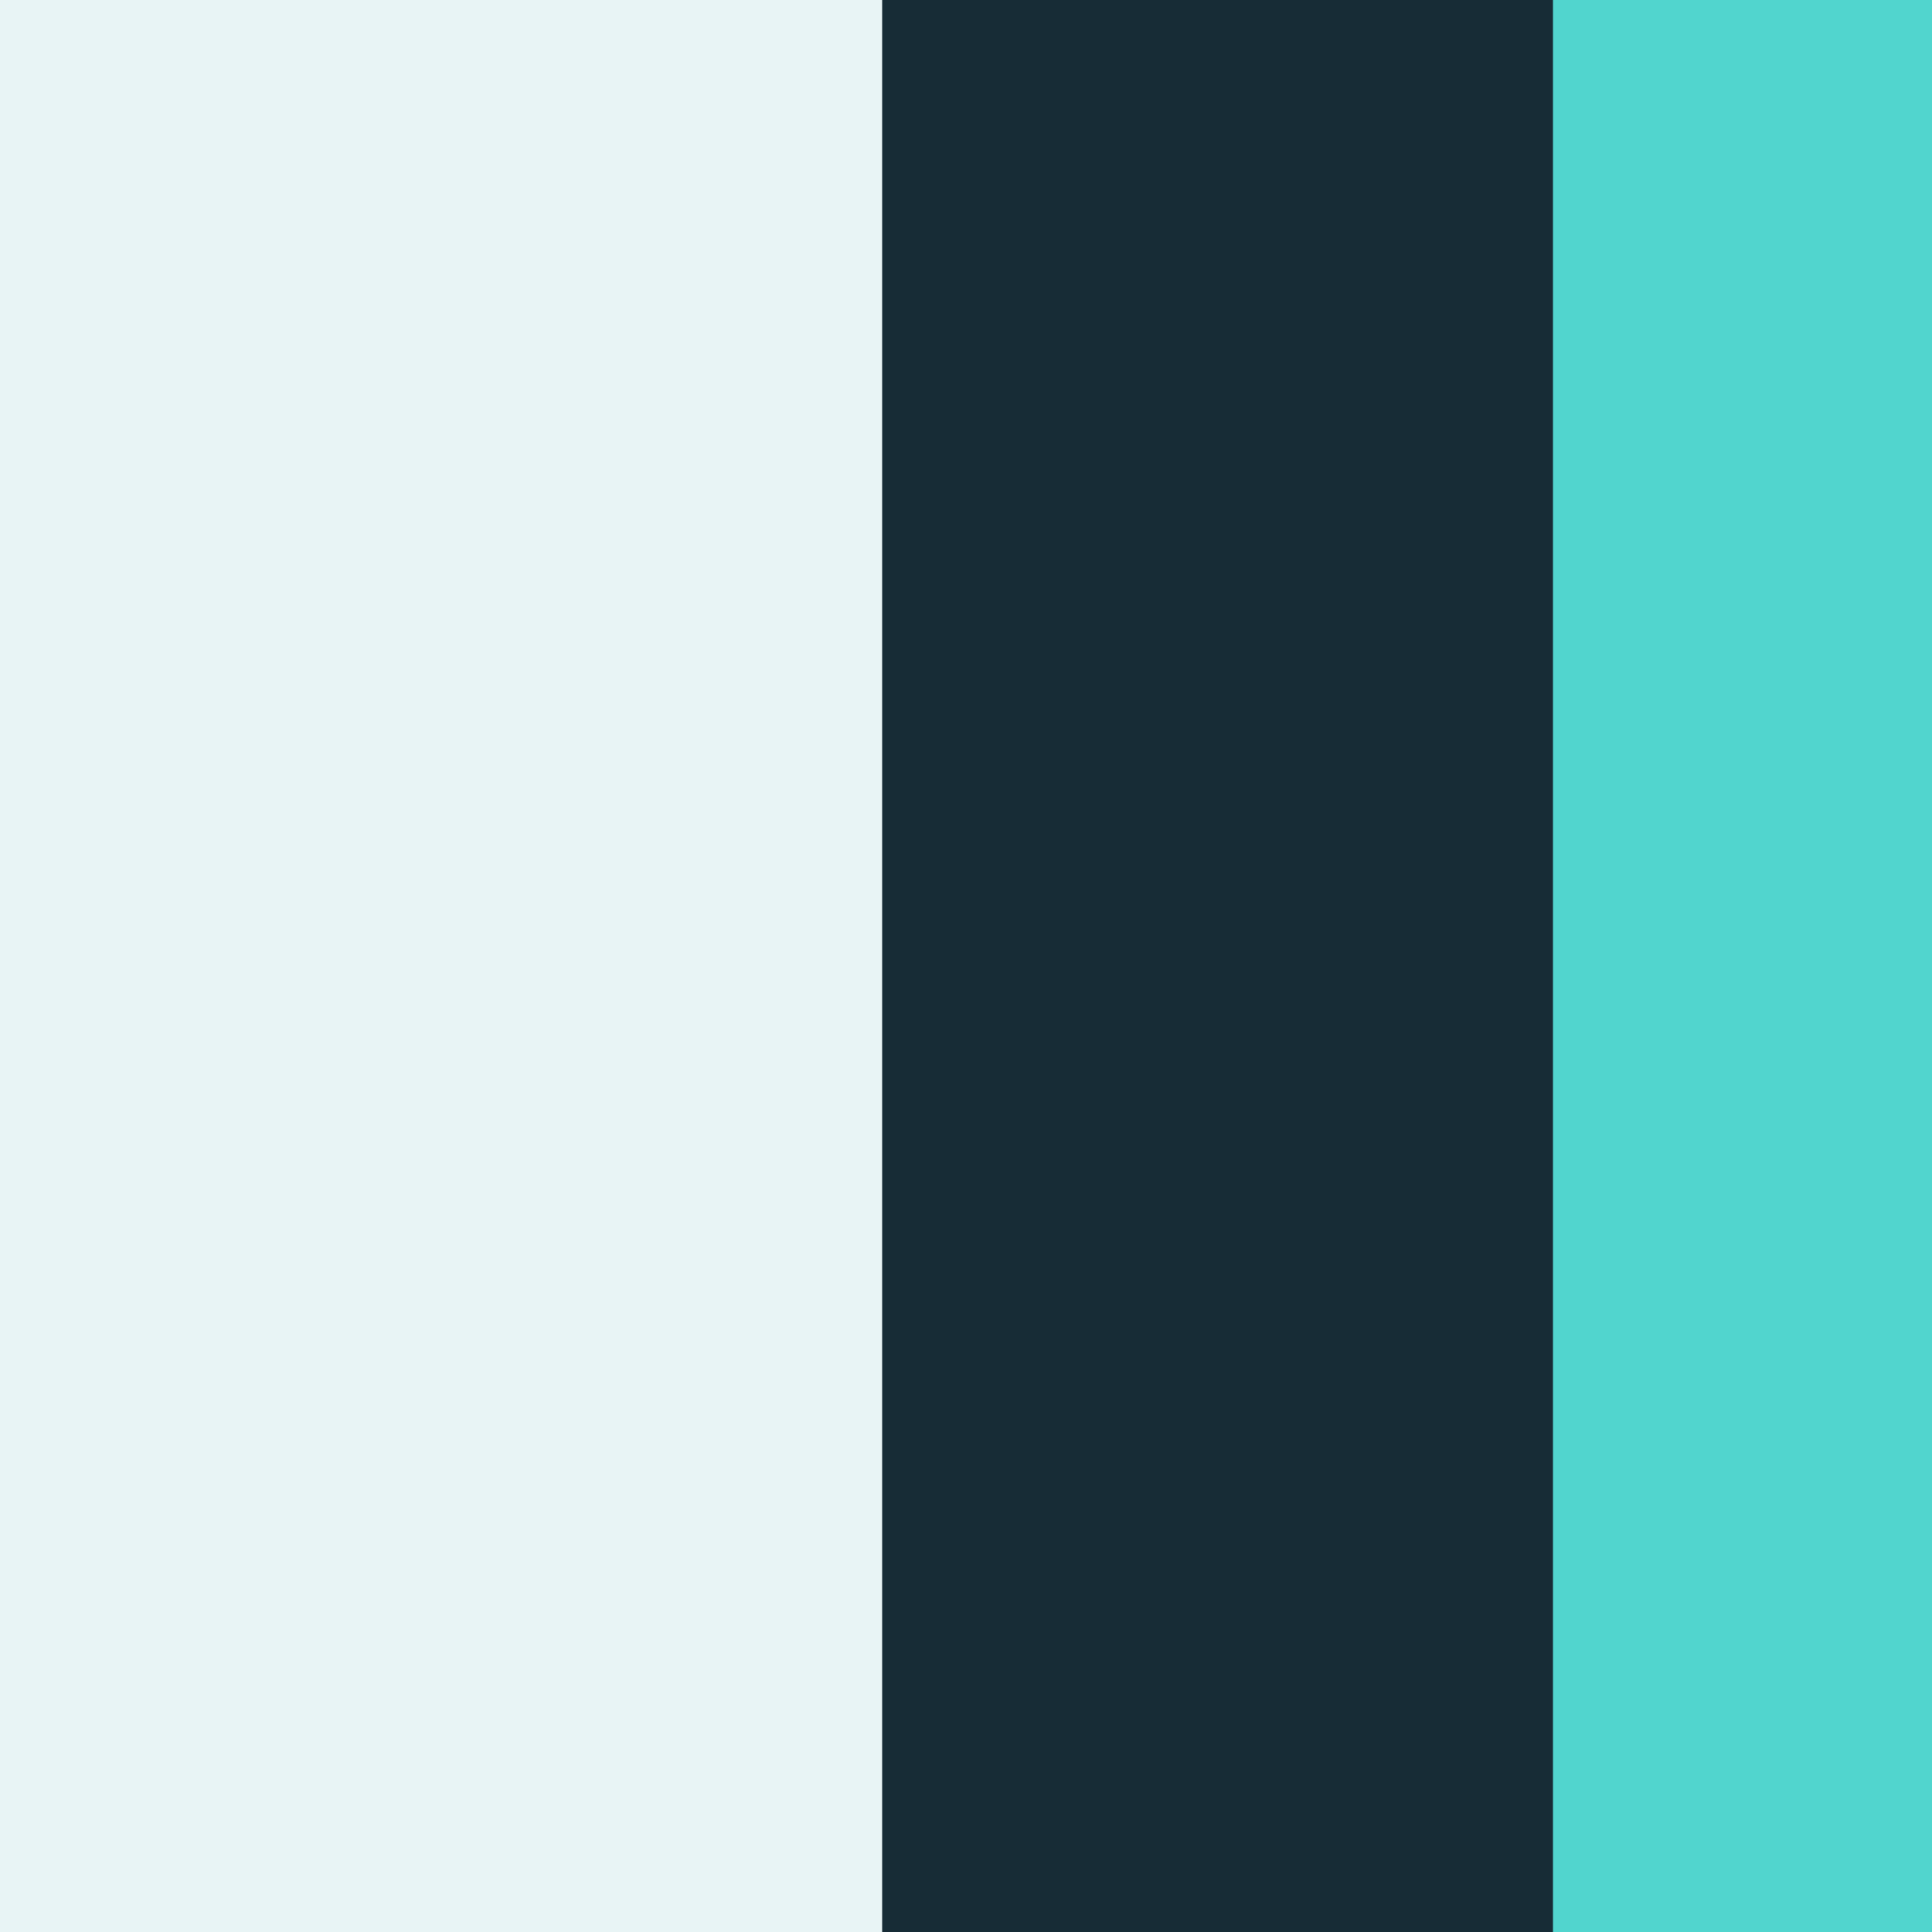
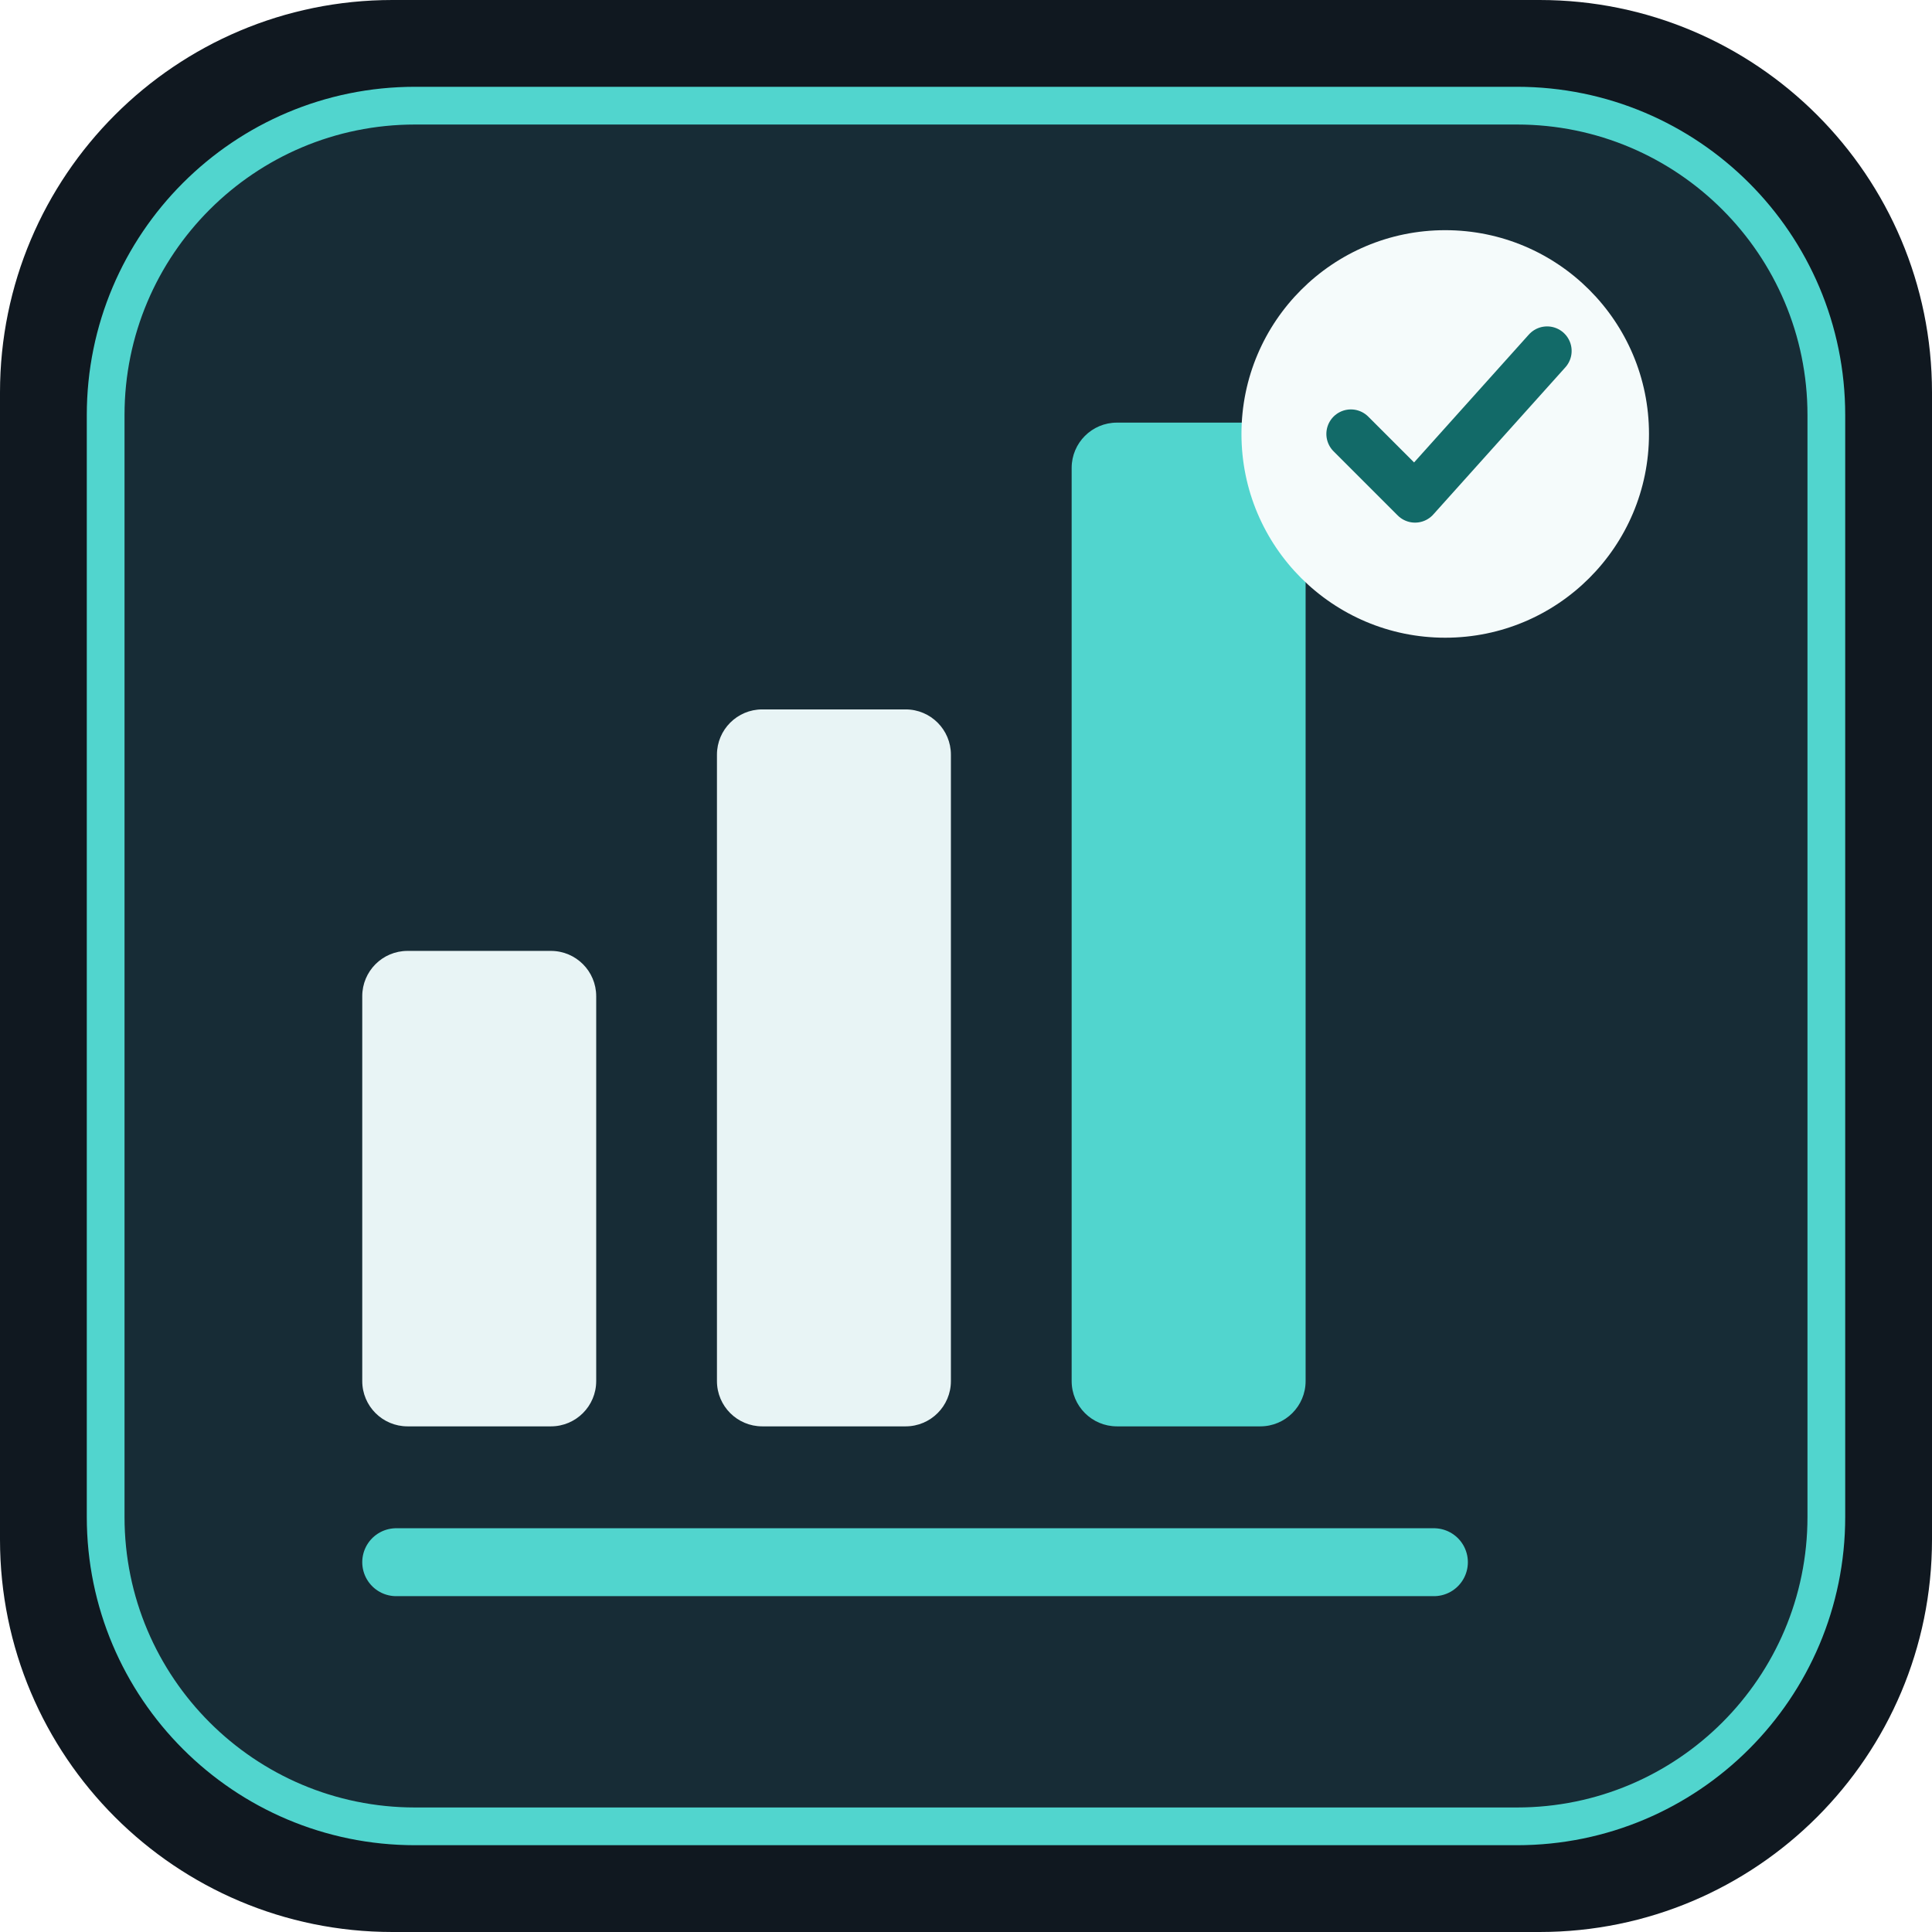
- <svg xmlns="http://www.w3.org/2000/svg" viewBox="209.92 209.92 92.16 92.16">
+ <svg xmlns="http://www.w3.org/2000/svg" viewBox="0 0 512 512">
  <rect width="512" height="512" rx="104" fill="#101820" />
  <rect x="28" y="28" width="456" height="456" rx="82" fill="#172c36" stroke="#51d5ce" stroke-width="10" />
  <rect x="96" y="252" width="62" height="126" rx="12" fill="#e8f4f5" />
  <rect x="190" y="188" width="62" height="190" rx="12" fill="#e8f4f5" />
  <rect x="284" y="112" width="62" height="266" rx="12" fill="#51d5ce" />
  <path d="M105 414H380" stroke="#51d5ce" stroke-width="18" stroke-linecap="round" />
  <circle cx="383" cy="115" r="54" fill="#f5fbfb" />
  <path d="M358 115l17 17 35-39" fill="none" stroke="#126a68" stroke-width="13" stroke-linecap="round" stroke-linejoin="round" />
</svg>
